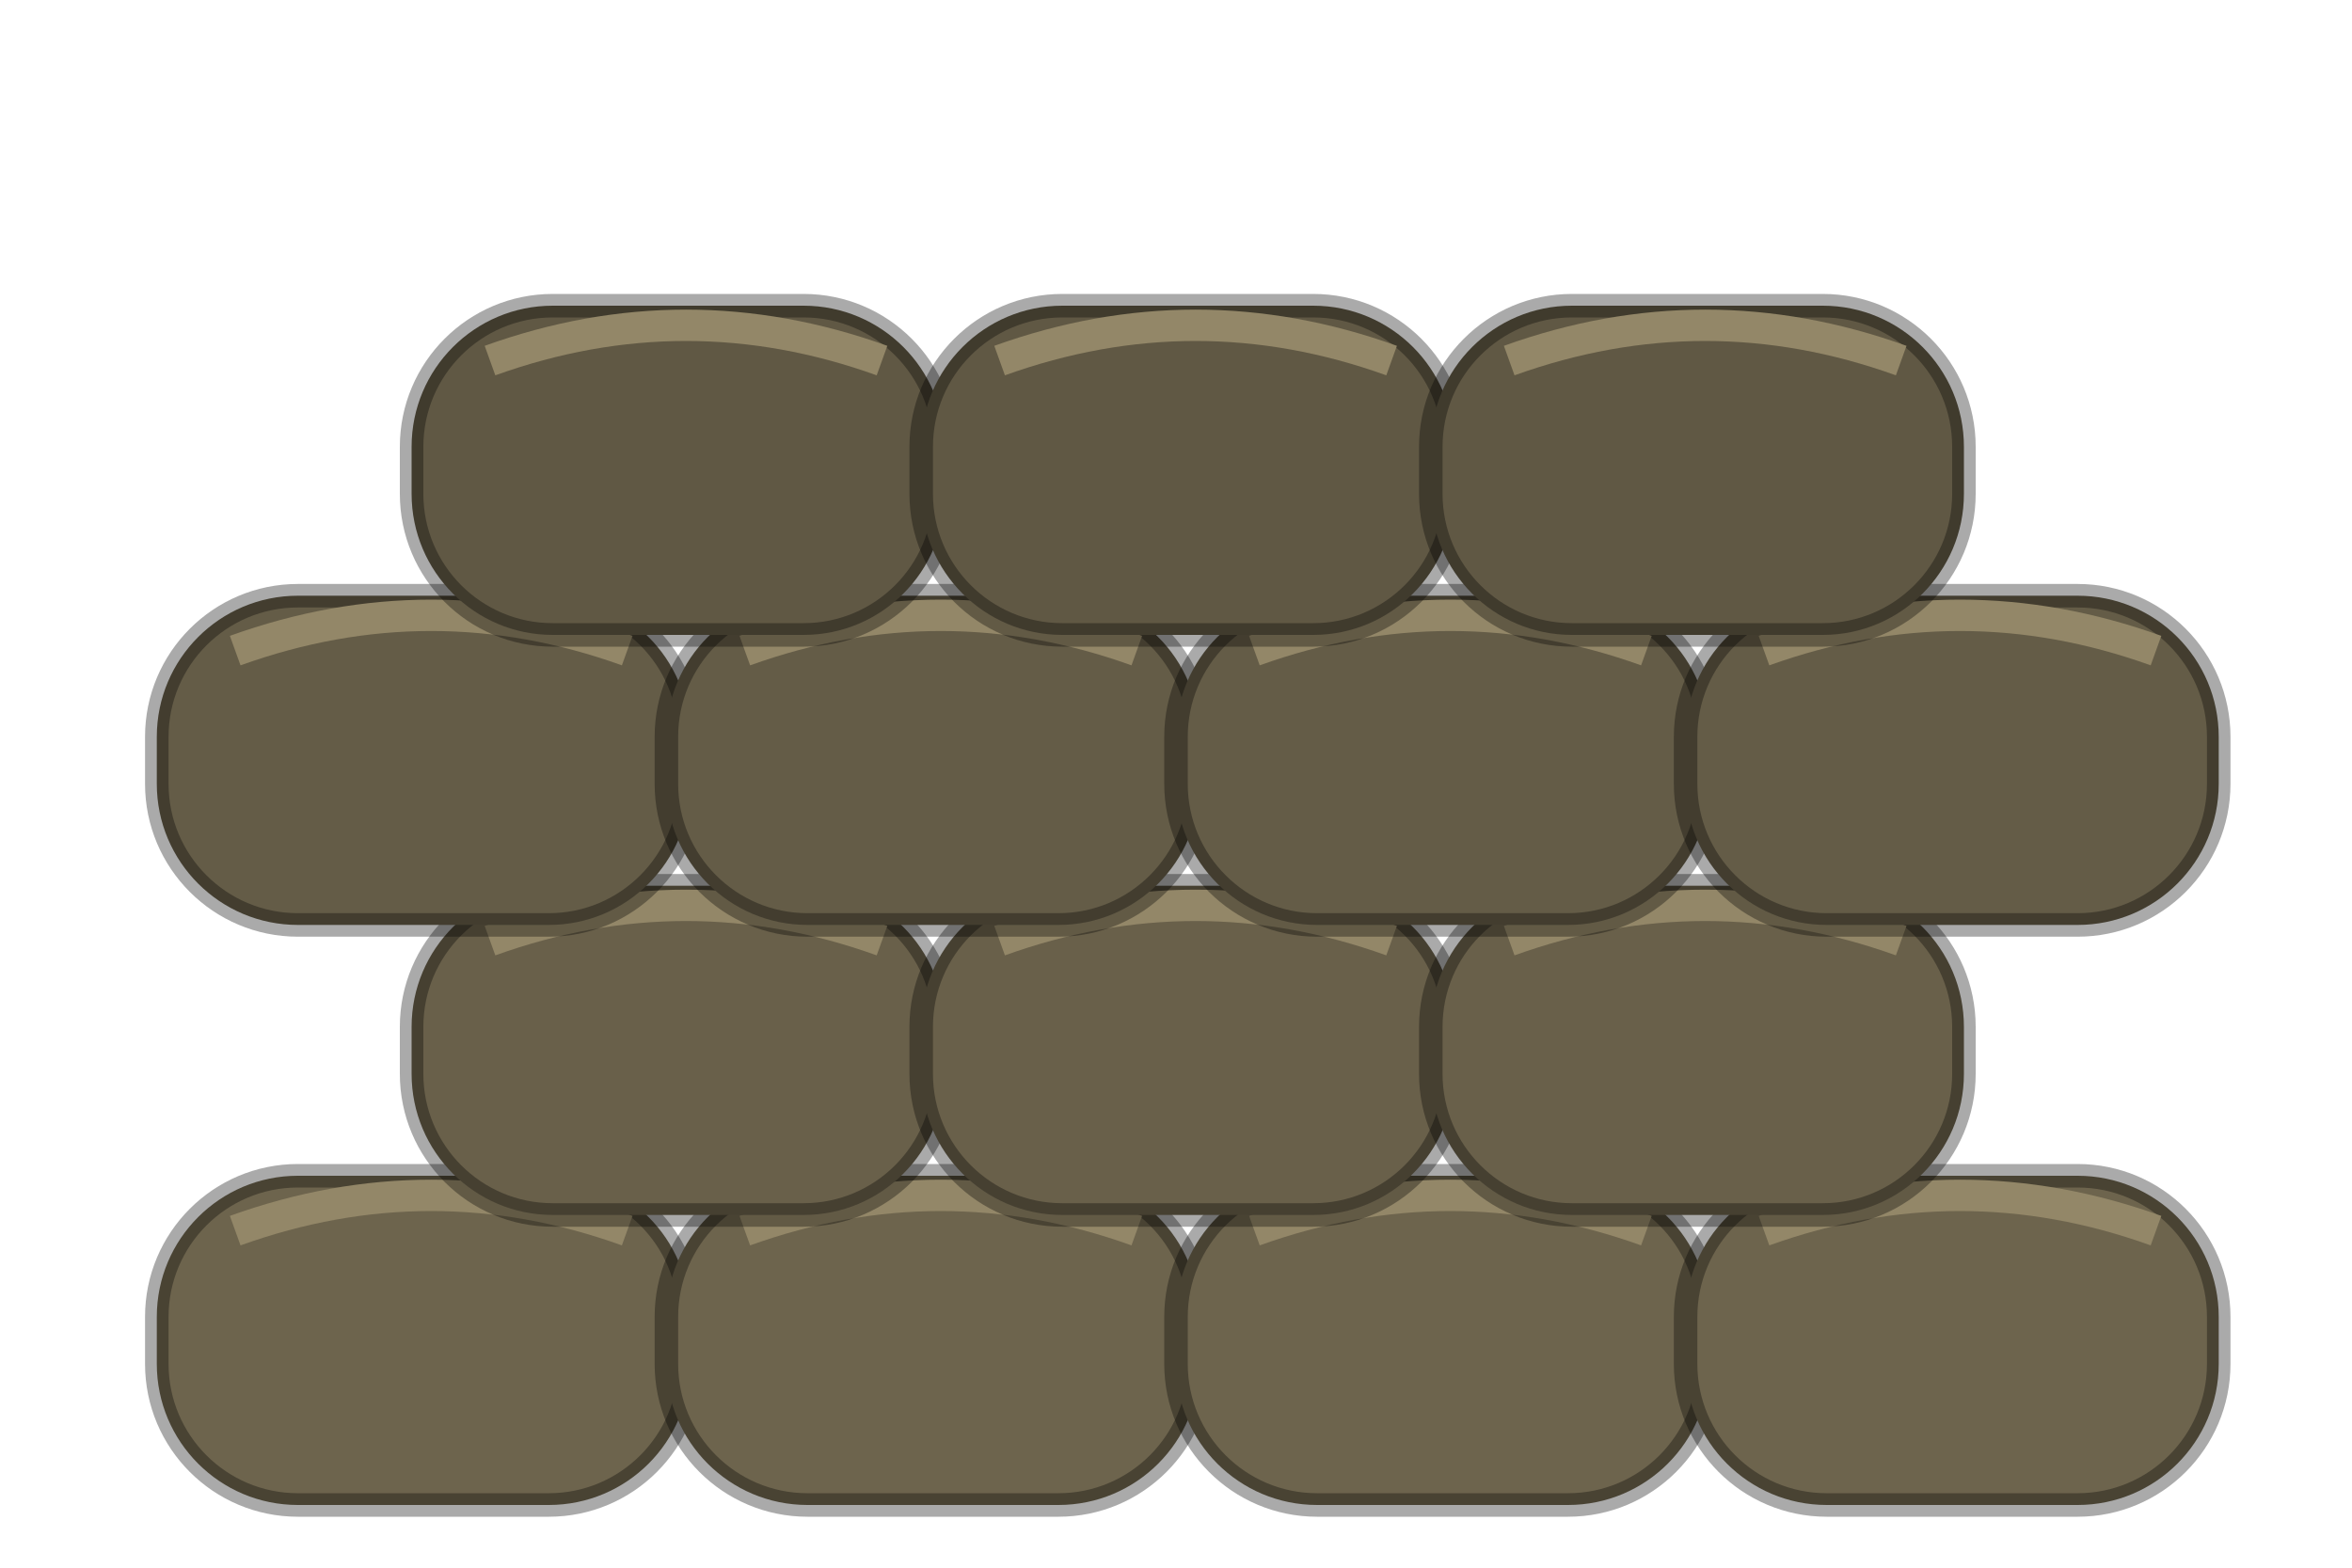
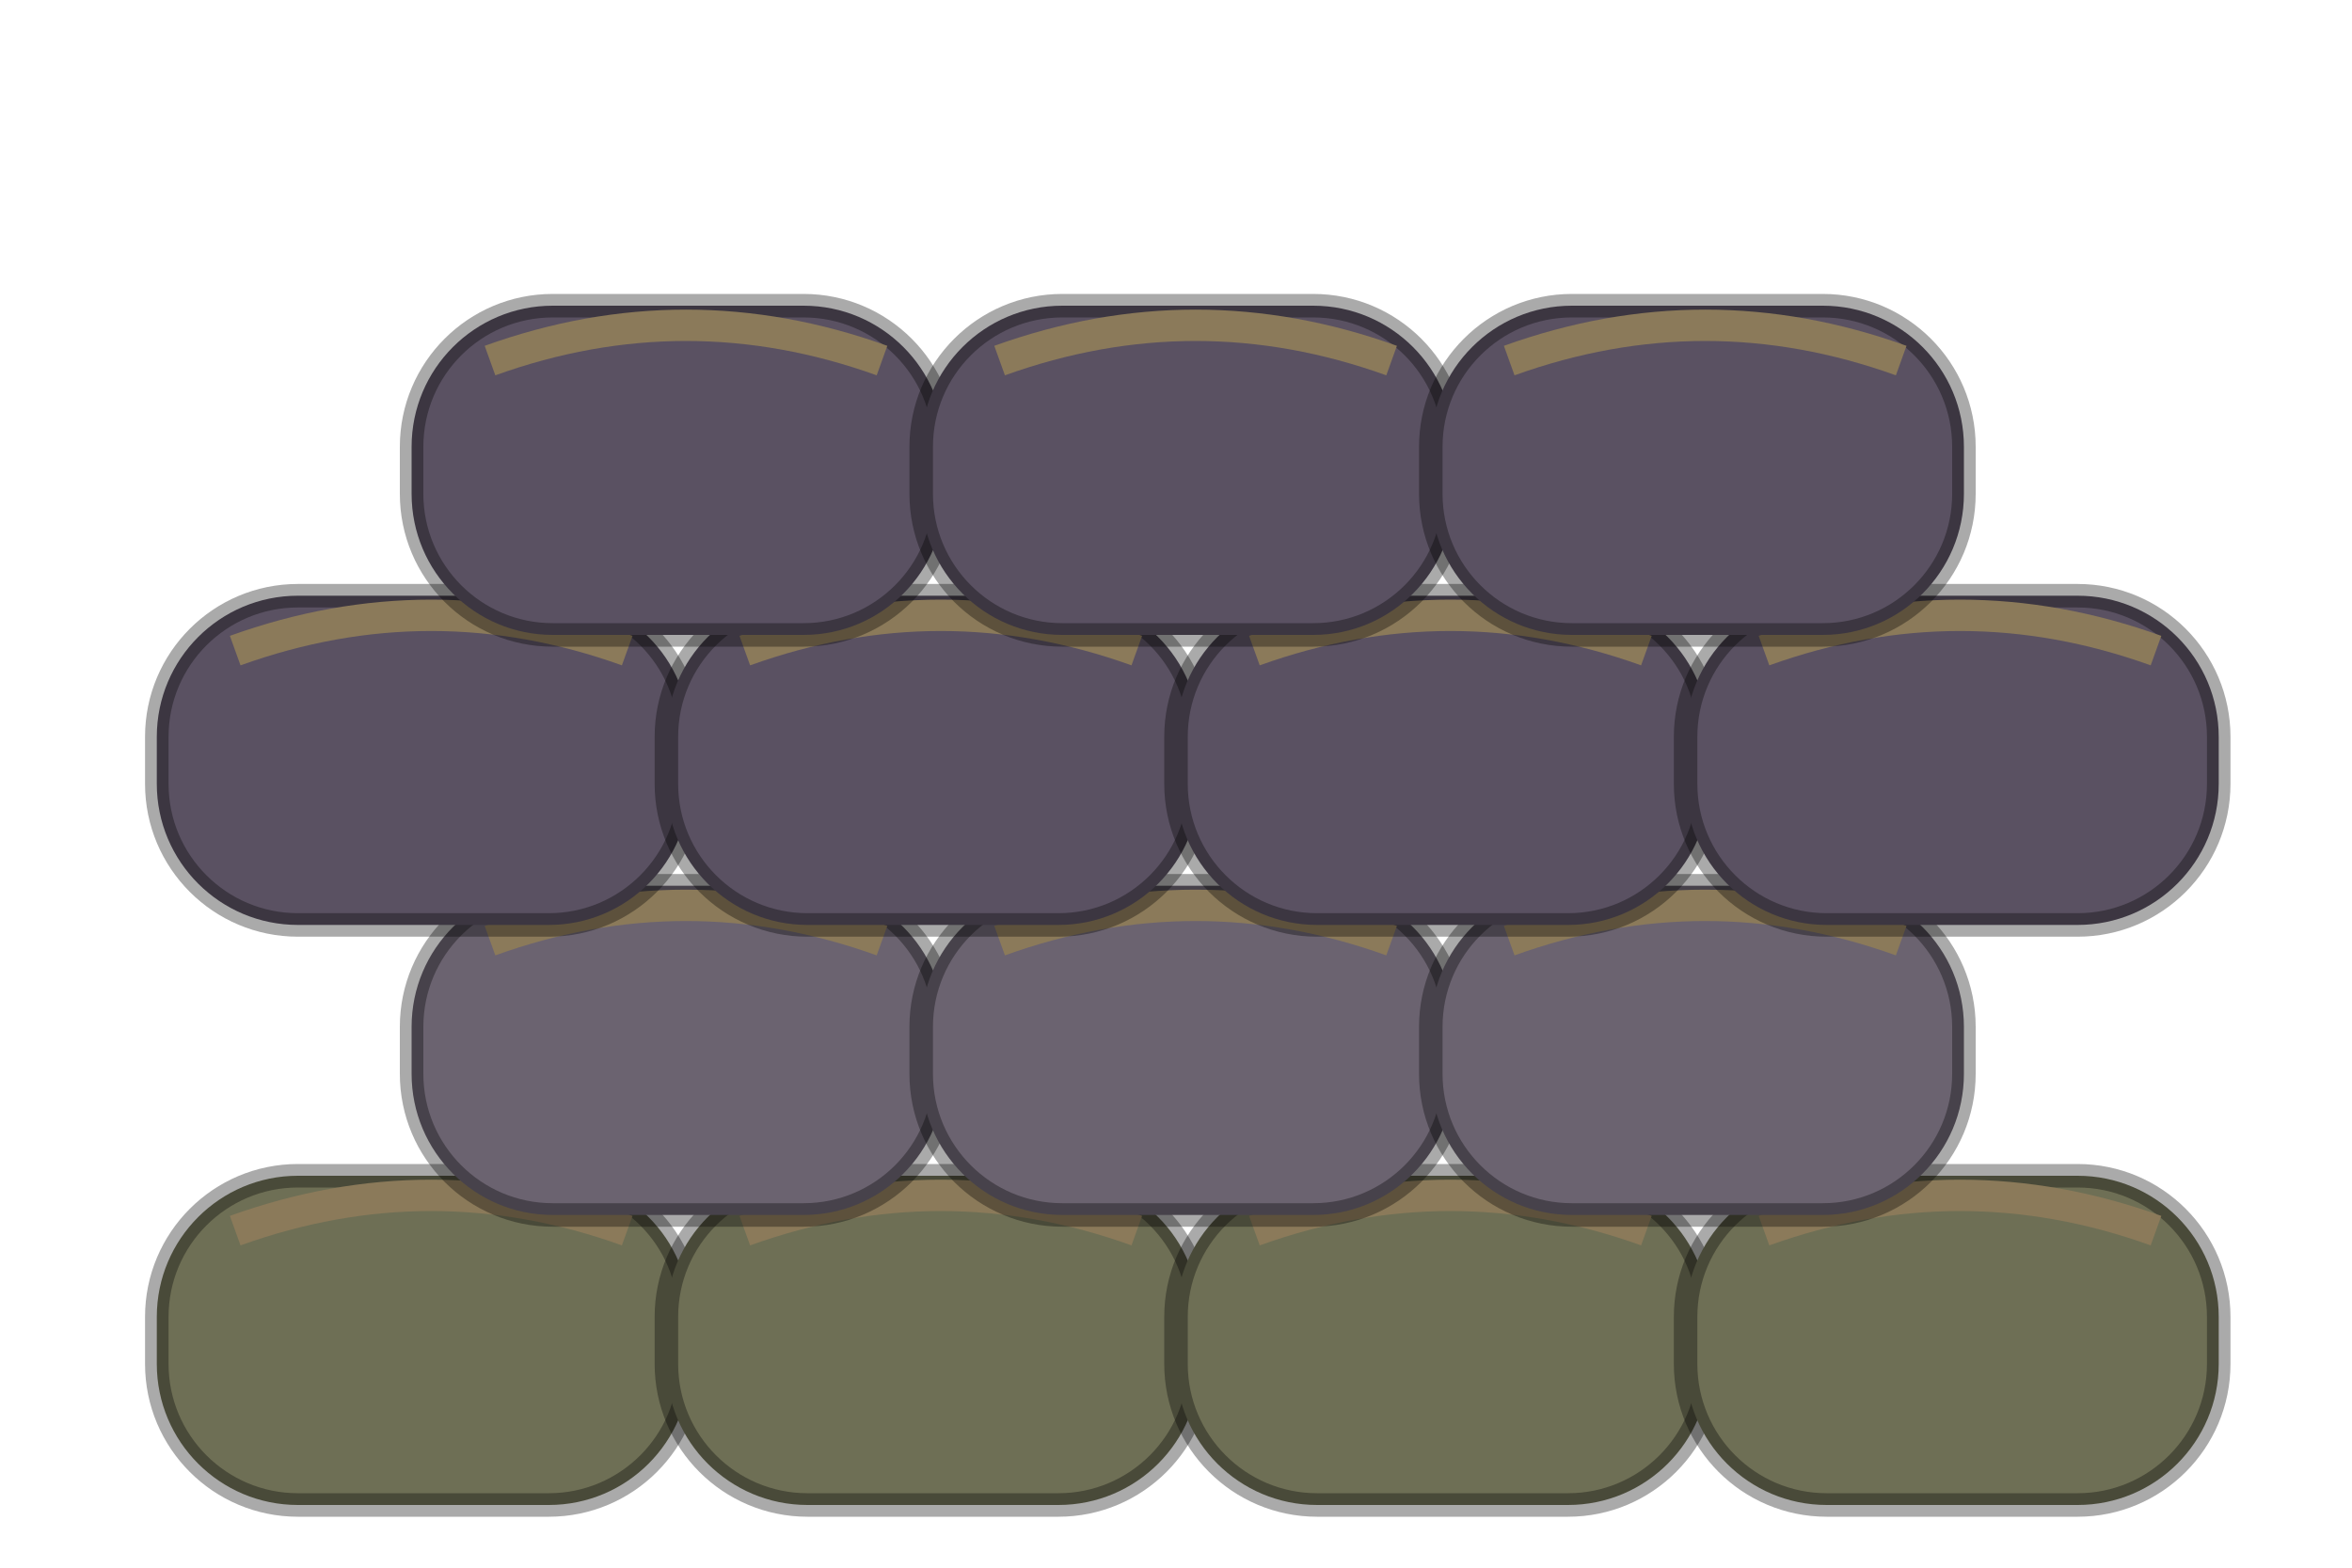
<svg xmlns="http://www.w3.org/2000/svg" viewBox="0 0 60 40" width="240" height="160">
  <defs>
    <filter id="rimW" x="-30%" y="-30%" width="160%" height="160%" color-interpolation-filters="sRGB">
      <feOffset in="SourceAlpha" dx="-1.3" dy="0.7" result="o" />
      <feComposite in="SourceAlpha" in2="o" operator="out" result="e" />
-       <feFlood flood-color="#FFB46A" flood-opacity=".95" />
+       <feFlood flood-color="#f4b06a" flood-opacity=".95" />
      <feComposite in2="e" operator="in" result="rim" />
      <feOffset in="SourceAlpha" dx="2.2" dy="-0.6" result="o2" />
      <feComposite in="SourceAlpha" in2="o2" operator="out" result="e2" />
      <feFlood flood-color="#000" flood-opacity=".35" />
      <feComposite in2="e2" operator="in" result="occ" />
      <feMerge>
        <feMergeNode in="SourceGraphic" />
        <feMergeNode in="occ" />
        <feMergeNode in="rim" />
      </feMerge>
    </filter>
    <filter id="rimC" x="-30%" y="-30%" width="160%" height="160%" color-interpolation-filters="sRGB">
      <feOffset in="SourceAlpha" dx="-1.3" dy="1" result="o" />
      <feComposite in="SourceAlpha" in2="o" operator="out" result="e" />
-       <feFlood flood-color="#BFD8FF" flood-opacity=".55" />
+       <feFlood flood-color="#9ad3f2" flood-opacity=".55" />
      <feComposite in2="e" operator="in" result="rim" />
      <feOffset in="SourceAlpha" dx="2.2" dy="-0.6" result="o2" />
      <feComposite in="SourceAlpha" in2="o2" operator="out" result="e2" />
      <feFlood flood-color="#000" flood-opacity=".4" />
      <feComposite in2="e2" operator="in" result="occ" />
      <feMerge>
        <feMergeNode in="SourceGraphic" />
        <feMergeNode in="occ" />
        <feMergeNode in="rim" />
      </feMerge>
    </filter>
    <filter id="softblur" x="-50%" y="-50%" width="200%" height="200%">
      <feGaussianBlur stdDeviation="1.4" />
    </filter>
    <filter id="dof" x="-20%" y="-20%" width="140%" height="140%">
      <feGaussianBlur stdDeviation="2.4" />
    </filter>
    <filter id="haze">
      <feGaussianBlur stdDeviation=".6" />
    </filter>
    <filter id="desat">
      <feColorMatrix type="saturate" values=".15" />
    </filter>
    <linearGradient id="trg" x1="0" x2="1">
-       <stop offset="0" stop-color="#FFE7A8" stop-opacity="0" />
-       <stop offset="1" stop-color="#FFF4D0" />
+       <stop offset="0" stop-color="#f8d9ab" stop-opacity="0" />
+       <stop offset="1" stop-color="#ece2cf" />
    </linearGradient>
    <linearGradient id="ctnShade" x1="0" y1="0" x2="0" y2="1">
      <stop offset="0" stop-color="#000" stop-opacity="0" />
      <stop offset="1" stop-color="#000" stop-opacity=".45" />
    </linearGradient>
  </defs>
-   <rect x="4" y="30" width="13.6" height="8.4" rx="3.6" fill="#6d644d" stroke="#00000055" stroke-width=".6" />
-   <path d="M6 31.4 Q11 29.6 16 31.4" stroke="#938768" stroke-width=".8" fill="none" />
-   <rect x="17" y="30" width="13.6" height="8.4" rx="3.6" fill="#6d644d" stroke="#00000055" stroke-width=".6" />
-   <path d="M19 31.4 Q24 29.6 29 31.4" stroke="#938768" stroke-width=".8" fill="none" />
-   <rect x="30" y="30" width="13.6" height="8.4" rx="3.6" fill="#6d644d" stroke="#00000055" stroke-width=".6" />
-   <path d="M32 31.4 Q37 29.6 42 31.4" stroke="#938768" stroke-width=".8" fill="none" />
-   <rect x="43" y="30" width="13.6" height="8.4" rx="3.6" fill="#6d644d" stroke="#00000055" stroke-width=".6" />
-   <path d="M45 31.4 Q50 29.6 55 31.4" stroke="#938768" stroke-width=".8" fill="none" />
-   <rect x="10.5" y="22.6" width="13.6" height="8.4" rx="3.6" fill="#69604a" stroke="#00000055" stroke-width=".6" />
-   <path d="M12.5 24 Q17.5 22.2 22.5 24" stroke="#938768" stroke-width=".8" fill="none" />
-   <rect x="23.5" y="22.6" width="13.6" height="8.4" rx="3.6" fill="#69604a" stroke="#00000055" stroke-width=".6" />
-   <path d="M25.5 24 Q30.5 22.2 35.5 24" stroke="#938768" stroke-width=".8" fill="none" />
-   <rect x="36.5" y="22.6" width="13.6" height="8.4" rx="3.6" fill="#69604a" stroke="#00000055" stroke-width=".6" />
-   <path d="M38.5 24 Q43.5 22.2 48.5 24" stroke="#938768" stroke-width=".8" fill="none" />
-   <rect x="4" y="15.2" width="13.6" height="8.4" rx="3.6" fill="#645c47" stroke="#00000055" stroke-width=".6" />
-   <path d="M6 16.6 Q11 14.8 16 16.6" stroke="#938768" stroke-width=".8" fill="none" />
-   <rect x="17" y="15.2" width="13.6" height="8.4" rx="3.6" fill="#645c47" stroke="#00000055" stroke-width=".6" />
-   <path d="M19 16.6 Q24 14.8 29 16.6" stroke="#938768" stroke-width=".8" fill="none" />
-   <rect x="30" y="15.2" width="13.6" height="8.4" rx="3.6" fill="#645c47" stroke="#00000055" stroke-width=".6" />
-   <path d="M32 16.6 Q37 14.8 42 16.6" stroke="#938768" stroke-width=".8" fill="none" />
-   <rect x="43" y="15.2" width="13.6" height="8.4" rx="3.6" fill="#645c47" stroke="#00000055" stroke-width=".6" />
-   <path d="M45 16.6 Q50 14.8 55 16.6" stroke="#938768" stroke-width=".8" fill="none" />
-   <rect x="10.5" y="7.8" width="13.6" height="8.4" rx="3.6" fill="#605844" stroke="#00000055" stroke-width=".6" />
-   <path d="M12.5 9.2 Q17.5 7.4 22.5 9.2" stroke="#938768" stroke-width=".8" fill="none" />
-   <rect x="23.5" y="7.8" width="13.6" height="8.4" rx="3.6" fill="#605844" stroke="#00000055" stroke-width=".6" />
-   <path d="M25.5 9.2 Q30.5 7.4 35.5 9.2" stroke="#938768" stroke-width=".8" fill="none" />
-   <rect x="36.5" y="7.8" width="13.6" height="8.4" rx="3.6" fill="#605844" stroke="#00000055" stroke-width=".6" />
-   <path d="M38.5 9.2 Q43.5 7.4 48.5 9.2" stroke="#938768" stroke-width=".8" fill="none" />
+   <rect x="4" y="30" width="13.6" height="8.4" rx="3.6" fill="#6e6f55" stroke="#00000055" stroke-width=".6" />
+   <path d="M6 31.4 Q11 29.6 16 31.4" stroke="#8b7a5a" stroke-width=".8" fill="none" />
+   <rect x="17" y="30" width="13.6" height="8.4" rx="3.6" fill="#6e6f55" stroke="#00000055" stroke-width=".6" />
+   <path d="M19 31.4 Q24 29.6 29 31.4" stroke="#8b7a5a" stroke-width=".8" fill="none" />
+   <rect x="30" y="30" width="13.6" height="8.4" rx="3.6" fill="#6e6f55" stroke="#00000055" stroke-width=".6" />
+   <path d="M32 31.4 Q37 29.6 42 31.4" stroke="#8b7a5a" stroke-width=".8" fill="none" />
+   <rect x="43" y="30" width="13.6" height="8.4" rx="3.6" fill="#6e6f55" stroke="#00000055" stroke-width=".6" />
+   <path d="M45 31.4 Q50 29.6 55 31.4" stroke="#8b7a5a" stroke-width=".8" fill="none" />
+   <rect x="10.5" y="22.6" width="13.6" height="8.4" rx="3.6" fill="#6b6370" stroke="#00000055" stroke-width=".6" />
+   <path d="M12.5 24 Q17.5 22.2 22.5 24" stroke="#8b7a5a" stroke-width=".8" fill="none" />
+   <rect x="23.5" y="22.6" width="13.6" height="8.4" rx="3.6" fill="#6b6370" stroke="#00000055" stroke-width=".6" />
+   <path d="M25.5 24 Q30.5 22.2 35.5 24" stroke="#8b7a5a" stroke-width=".8" fill="none" />
+   <rect x="36.5" y="22.6" width="13.6" height="8.4" rx="3.6" fill="#6b6370" stroke="#00000055" stroke-width=".6" />
+   <path d="M38.5 24 Q43.5 22.2 48.5 24" stroke="#8b7a5a" stroke-width=".8" fill="none" />
+   <rect x="4" y="15.2" width="13.6" height="8.4" rx="3.6" fill="#5a5162" stroke="#00000055" stroke-width=".6" />
+   <path d="M6 16.6 Q11 14.8 16 16.6" stroke="#8b7a5a" stroke-width=".8" fill="none" />
+   <rect x="17" y="15.2" width="13.6" height="8.4" rx="3.6" fill="#5a5162" stroke="#00000055" stroke-width=".6" />
+   <path d="M19 16.6 Q24 14.8 29 16.6" stroke="#8b7a5a" stroke-width=".8" fill="none" />
+   <rect x="30" y="15.2" width="13.6" height="8.4" rx="3.6" fill="#5a5162" stroke="#00000055" stroke-width=".6" />
+   <path d="M32 16.6 Q37 14.8 42 16.6" stroke="#8b7a5a" stroke-width=".8" fill="none" />
+   <rect x="43" y="15.2" width="13.6" height="8.4" rx="3.6" fill="#5a5162" stroke="#00000055" stroke-width=".6" />
+   <path d="M45 16.6 Q50 14.8 55 16.6" stroke="#8b7a5a" stroke-width=".8" fill="none" />
+   <rect x="10.5" y="7.8" width="13.6" height="8.4" rx="3.6" fill="#5a5162" stroke="#00000055" stroke-width=".6" />
+   <path d="M12.5 9.2 Q17.5 7.4 22.5 9.2" stroke="#8b7a5a" stroke-width=".8" fill="none" />
+   <rect x="23.5" y="7.8" width="13.6" height="8.4" rx="3.6" fill="#5a5162" stroke="#00000055" stroke-width=".6" />
+   <path d="M25.5 9.2 Q30.5 7.4 35.5 9.2" stroke="#8b7a5a" stroke-width=".8" fill="none" />
+   <rect x="36.5" y="7.8" width="13.6" height="8.4" rx="3.6" fill="#5a5162" stroke="#00000055" stroke-width=".6" />
+   <path d="M38.5 9.2 Q43.5 7.4 48.5 9.2" stroke="#8b7a5a" stroke-width=".8" fill="none" />
</svg>
